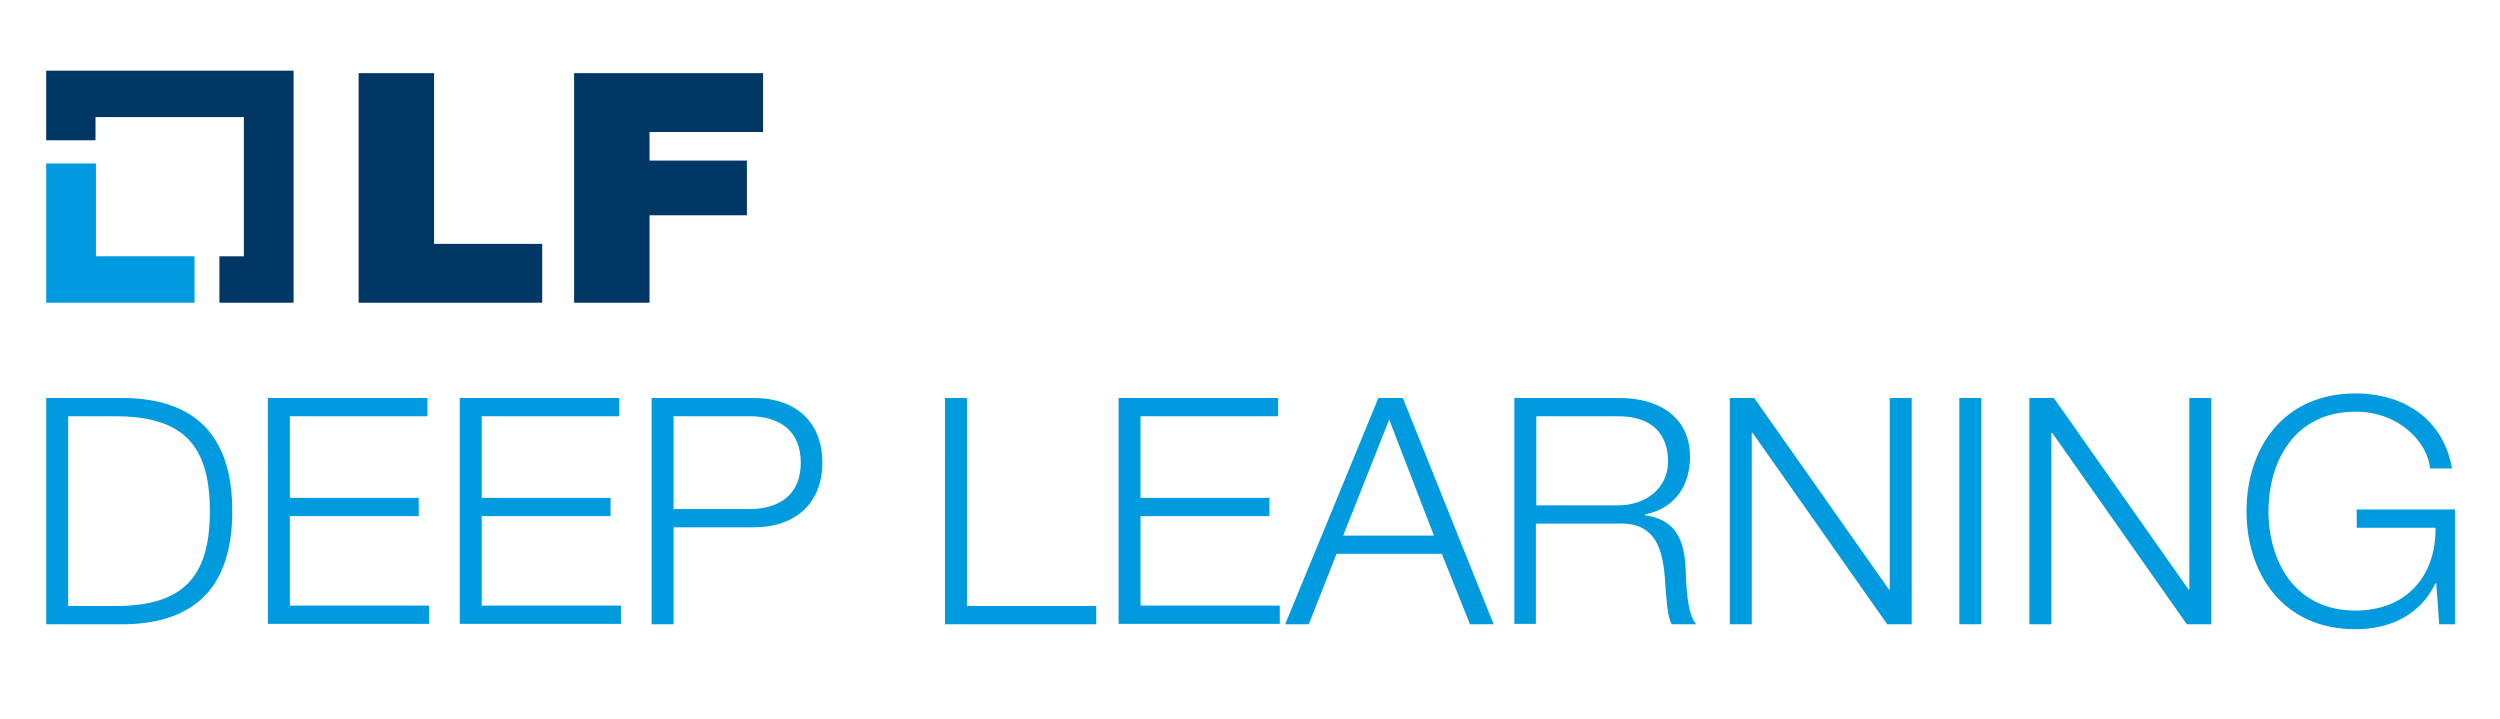
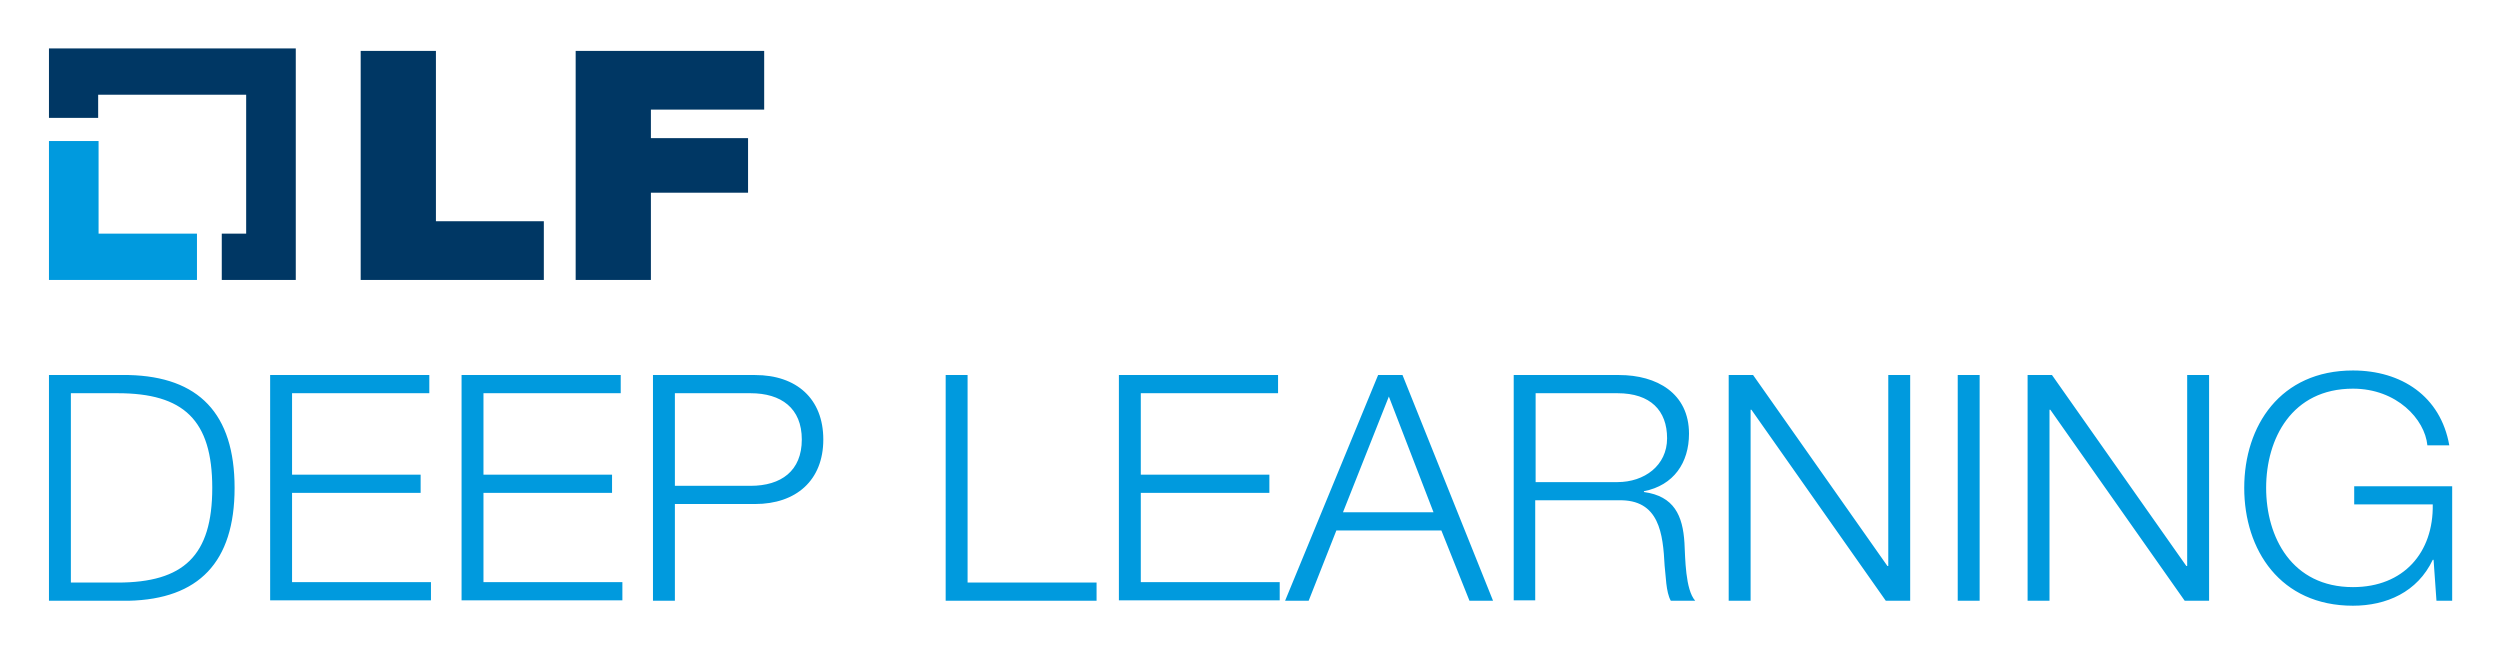
- <svg xmlns="http://www.w3.org/2000/svg" id="Layer_1" data-name="Layer 1" viewBox="0 70 400 115">
+ <svg xmlns="http://www.w3.org/2000/svg" role="img" viewBox="-0.46 73.54 400.92 104.67">
  <defs>
-     <style>.cls-1{fill:#009ade}.cls-2{fill:#003764}</style>
+     <style>.cls-1{fill:#009ade}</style>
  </defs>
-   <path class="cls-1" d="M15.348 111.008V96.157H7.392v22.277h23.735v-7.426H15.348z" />
-   <path class="cls-2" d="M46.973 81.306H7.392v11.138h7.89v-3.713h23.735v22.277h-3.912v7.426h11.868V81.306zm10.409.398h12.066v27.315h17.305v9.415H57.382zm34.476 0h30.232v9.414h-18.166v4.575h15.58v8.751h-15.58v13.99H91.858v-36.73z" />
-   <path class="cls-1" d="M7.392 133.683h12.796c11.205.265 16.973 6.165 16.973 18.1s-5.768 17.834-16.973 18.099H7.392zm3.514 33.282h7.492c10.608 0 15.182-4.31 15.182-15.183S29.006 136.6 18.398 136.6h-7.492zm31.956-33.282h25.526v2.917H46.376v13.06h20.62v2.918h-20.62v14.32h22.277v2.918h-25.79zm30.698 0h25.524v2.917H77.073v13.06h20.62v2.918h-20.62v14.32H99.35v2.918H73.56zm30.696 0h16.376c6.63 0 10.94 3.779 10.94 10.342s-4.377 10.343-10.94 10.343H107.77v15.514h-3.514zm3.514 17.768h12.132c4.907 0 8.222-2.387 8.222-7.426s-3.315-7.425-8.222-7.425H107.77zm43.426-17.768h3.514v33.282h20.685v2.917h-24.2zm27.846 0H204.5v2.917h-22.012v13.06h20.62v2.918h-20.62v14.32h22.277v2.918h-25.79v-36.133zm41.503 0h3.912l14.52 36.199h-3.78l-4.508-11.27h-16.84l-4.442 11.27h-3.78zm-5.635 22.01h14.52l-7.161-18.563zm27.381-22.01h16.907c6.033 0 11.204 2.917 11.204 9.414 0 4.641-2.453 8.287-7.226 9.216v.132c4.84.663 6.232 3.78 6.497 8.155.133 2.453.133 7.492 1.724 9.282h-3.912c-.795-1.392-.795-4.11-.994-5.635-.266-5.04-.796-10.675-7.426-10.476H245.74v16.045h-3.448zm3.514 17.171h13.127c4.31 0 7.956-2.652 7.956-7.028 0-4.442-2.652-7.226-7.956-7.226h-13.127zm30.962-17.171h3.912l21.547 30.63h.133v-30.63h3.513v36.199h-3.911l-21.548-30.63h-.132v30.63h-3.514zm36.73 0h3.514v36.199h-3.514zm11.205 0h3.911l21.548 30.63h.132v-30.63h3.514v36.199h-3.912l-21.547-30.63h-.133v30.63h-3.513v-36.2zm68.089 36.199h-2.52l-.463-6.564h-.133c-2.453 5.172-7.425 7.36-12.796 7.36-11.668 0-17.436-8.95-17.436-18.896s5.768-18.829 17.436-18.829c7.757 0 14.056 4.11 15.448 12h-3.514c-.398-4.176-4.906-9.083-11.934-9.083-9.812 0-13.923 8.023-13.923 15.912s4.111 15.912 13.923 15.912c8.155 0 12.929-5.569 12.796-13.26h-12.597v-2.917h15.713z" />
+   <path d="M15.348 111.008V96.157H7.392v22.277h23.735v-7.426H15.348z" class="cls-1" />
+   <path fill="#003764" d="M46.973 81.306H7.392v11.138h7.89v-3.713h23.735v22.277h-3.912v7.426h11.868V81.306zm10.409.398h12.066v27.315h17.305v9.415H57.382zm34.476 0h30.232v9.414h-18.166v4.575h15.58v8.751h-15.58v13.99H91.858v-36.73z" />
+   <path d="M7.392 133.683h12.796c11.205.265 16.973 6.165 16.973 18.1s-5.768 17.834-16.973 18.099H7.392zm3.514 33.282h7.492c10.608 0 15.182-4.31 15.182-15.183S29.006 136.6 18.398 136.6h-7.492zm31.956-33.282h25.526v2.917H46.376v13.06h20.62v2.918h-20.62v14.32h22.277v2.918h-25.79zm30.698 0h25.524v2.917H77.073v13.06h20.62v2.918h-20.62v14.32H99.35v2.918H73.56zm30.696 0h16.376c6.63 0 10.94 3.779 10.94 10.342s-4.377 10.343-10.94 10.343H107.77v15.514h-3.514zm3.514 17.768h12.132c4.907 0 8.222-2.387 8.222-7.426s-3.315-7.425-8.222-7.425H107.77zm43.426-17.768h3.514v33.282h20.685v2.917h-24.2zm27.846 0H204.5v2.917h-22.012v13.06h20.62v2.918h-20.62v14.32h22.277v2.918h-25.79v-36.133zm41.503 0h3.912l14.52 36.199h-3.78l-4.508-11.27h-16.84l-4.442 11.27h-3.78zm-5.635 22.01h14.52l-7.161-18.563zm27.381-22.01h16.907c6.033 0 11.204 2.917 11.204 9.414 0 4.641-2.453 8.287-7.226 9.216v.132c4.84.663 6.232 3.78 6.497 8.155.133 2.453.133 7.492 1.724 9.282h-3.912c-.795-1.392-.795-4.11-.994-5.635-.266-5.04-.796-10.675-7.426-10.476H245.74v16.045h-3.448zm3.514 17.171h13.127c4.31 0 7.956-2.652 7.956-7.028 0-4.442-2.652-7.226-7.956-7.226h-13.127zm30.962-17.171h3.912l21.547 30.63h.133v-30.63h3.513v36.199h-3.911l-21.548-30.63h-.132v30.63h-3.514zm36.73 0h3.514v36.199h-3.514zm11.205 0h3.911l21.548 30.63h.132v-30.63h3.514v36.199h-3.912l-21.547-30.63h-.133v30.63h-3.513v-36.2zm68.089 36.199h-2.52l-.463-6.564h-.133c-2.453 5.172-7.425 7.36-12.796 7.36-11.668 0-17.436-8.95-17.436-18.896s5.768-18.829 17.436-18.829c7.757 0 14.056 4.11 15.448 12h-3.514c-.398-4.176-4.906-9.083-11.934-9.083-9.812 0-13.923 8.023-13.923 15.912s4.111 15.912 13.923 15.912c8.155 0 12.929-5.569 12.796-13.26h-12.597v-2.917h15.713z" class="cls-1" />
</svg>
